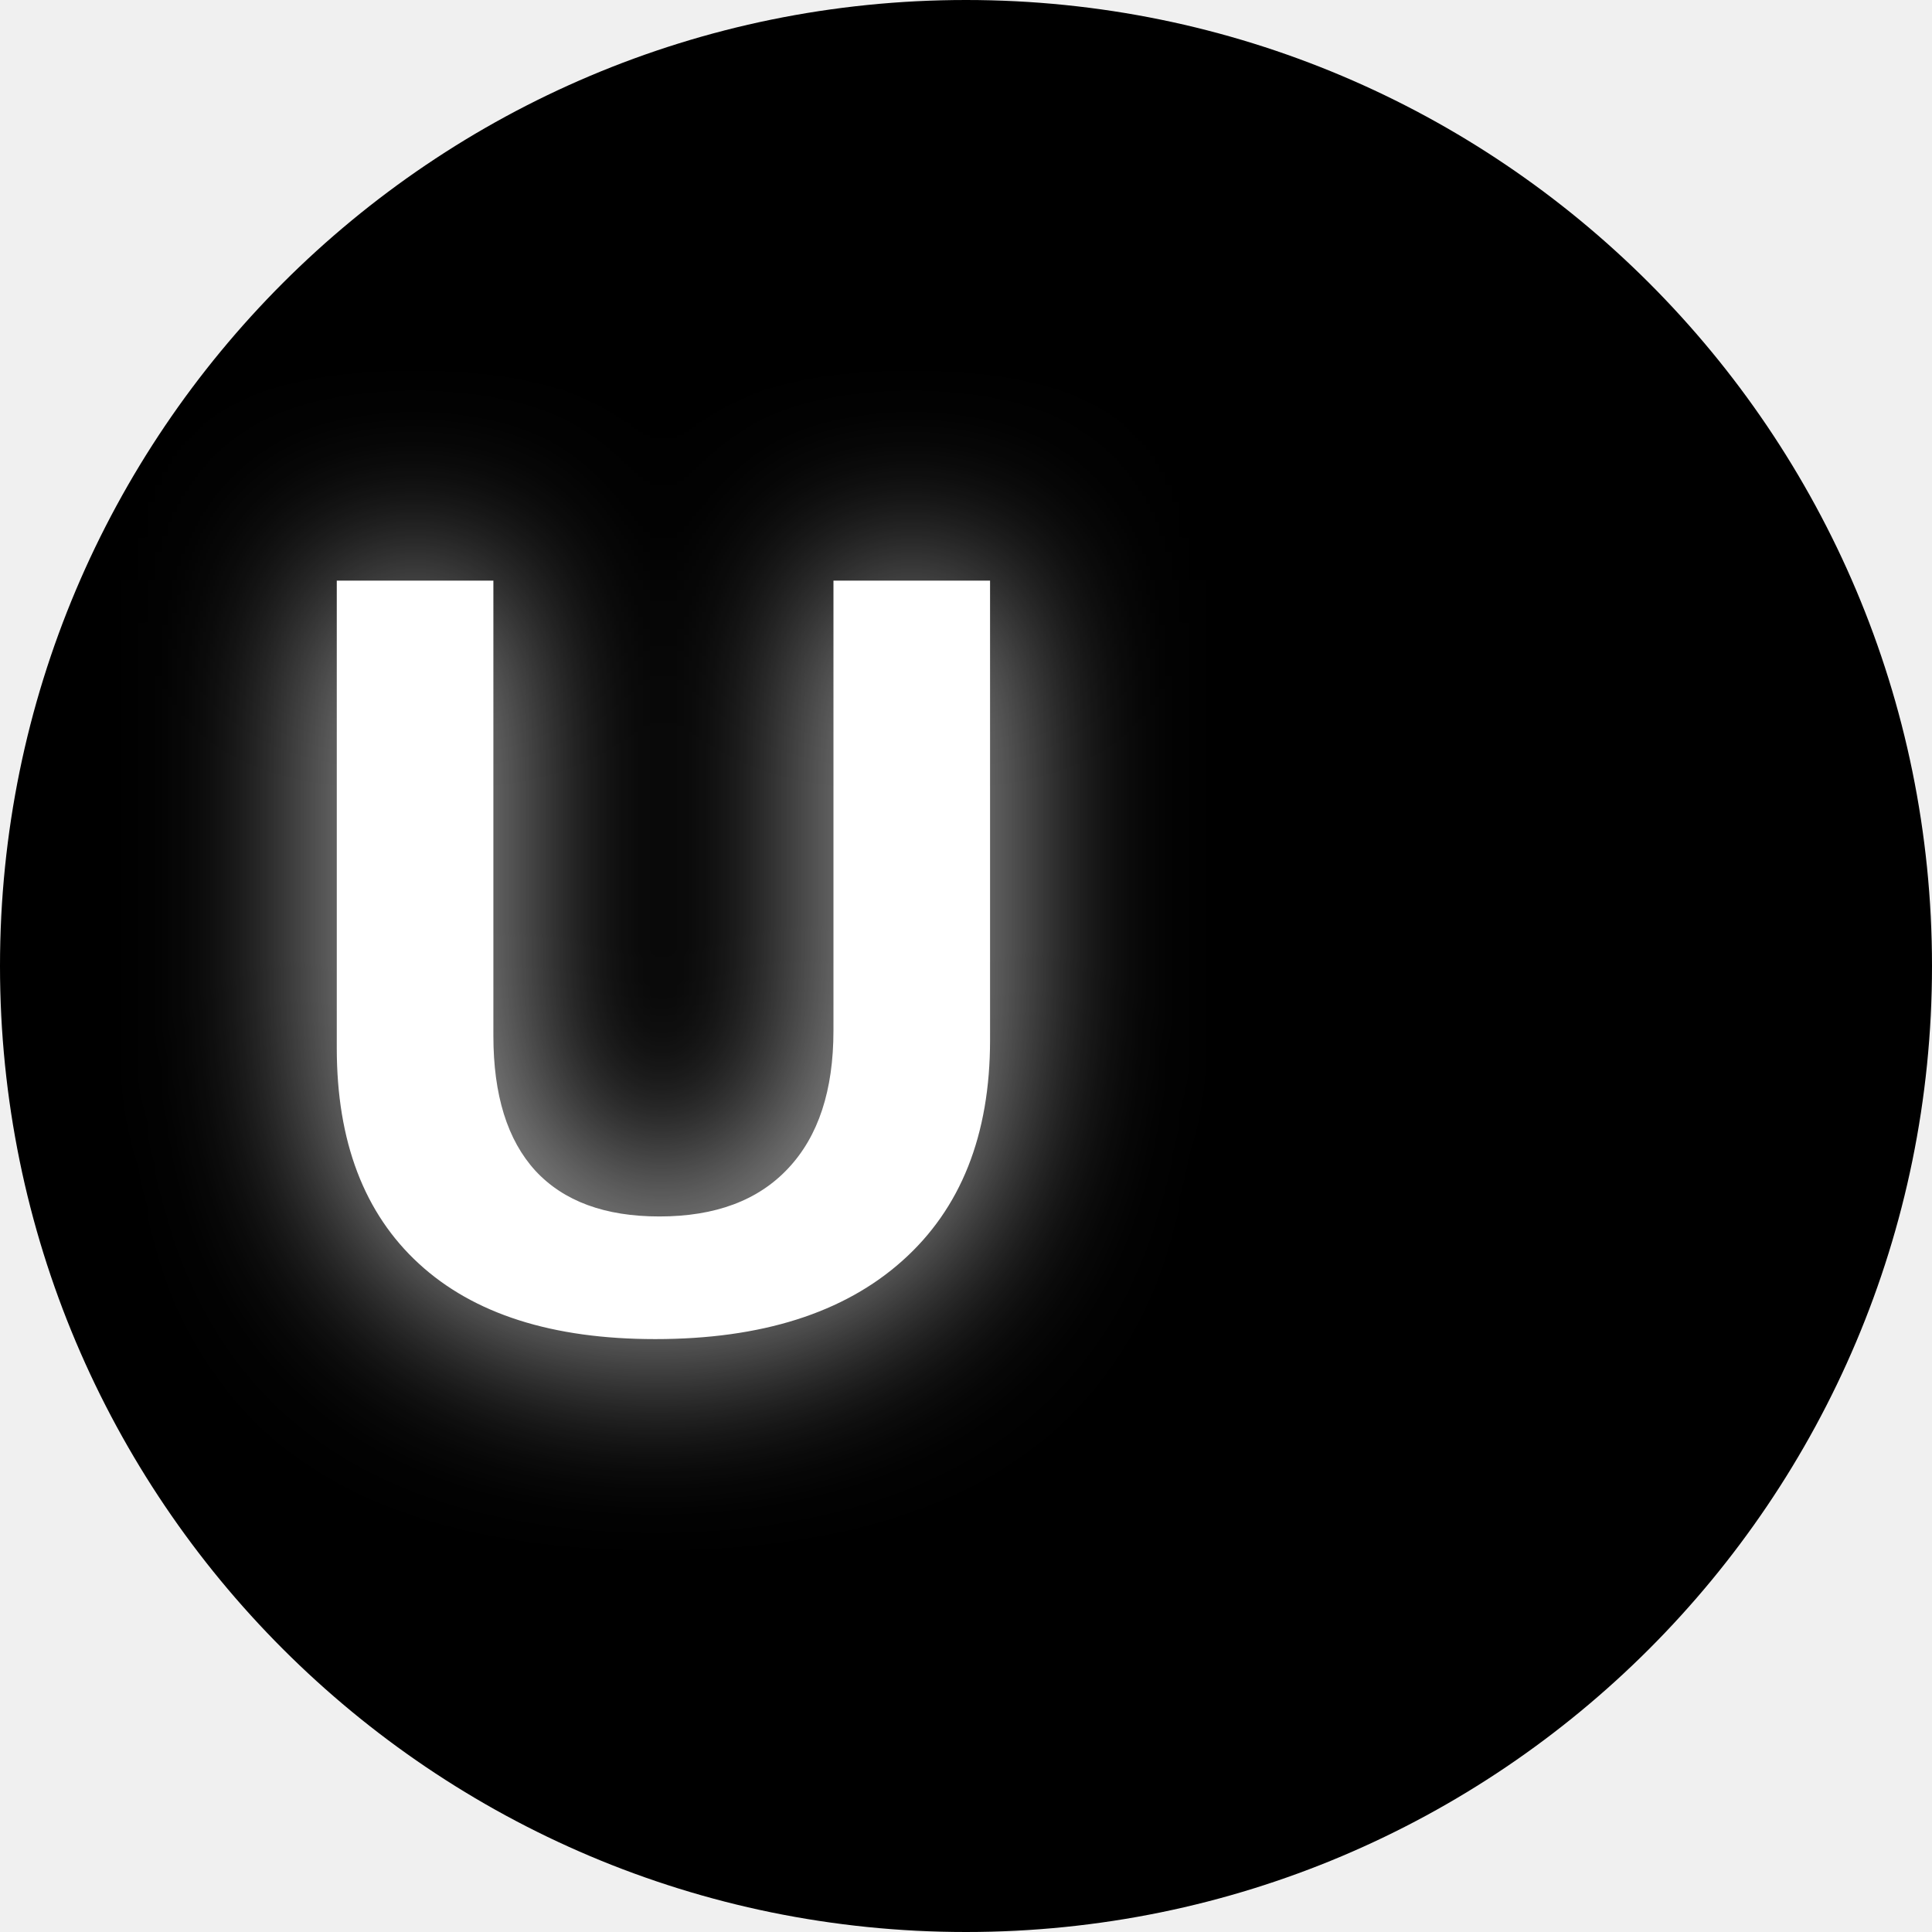
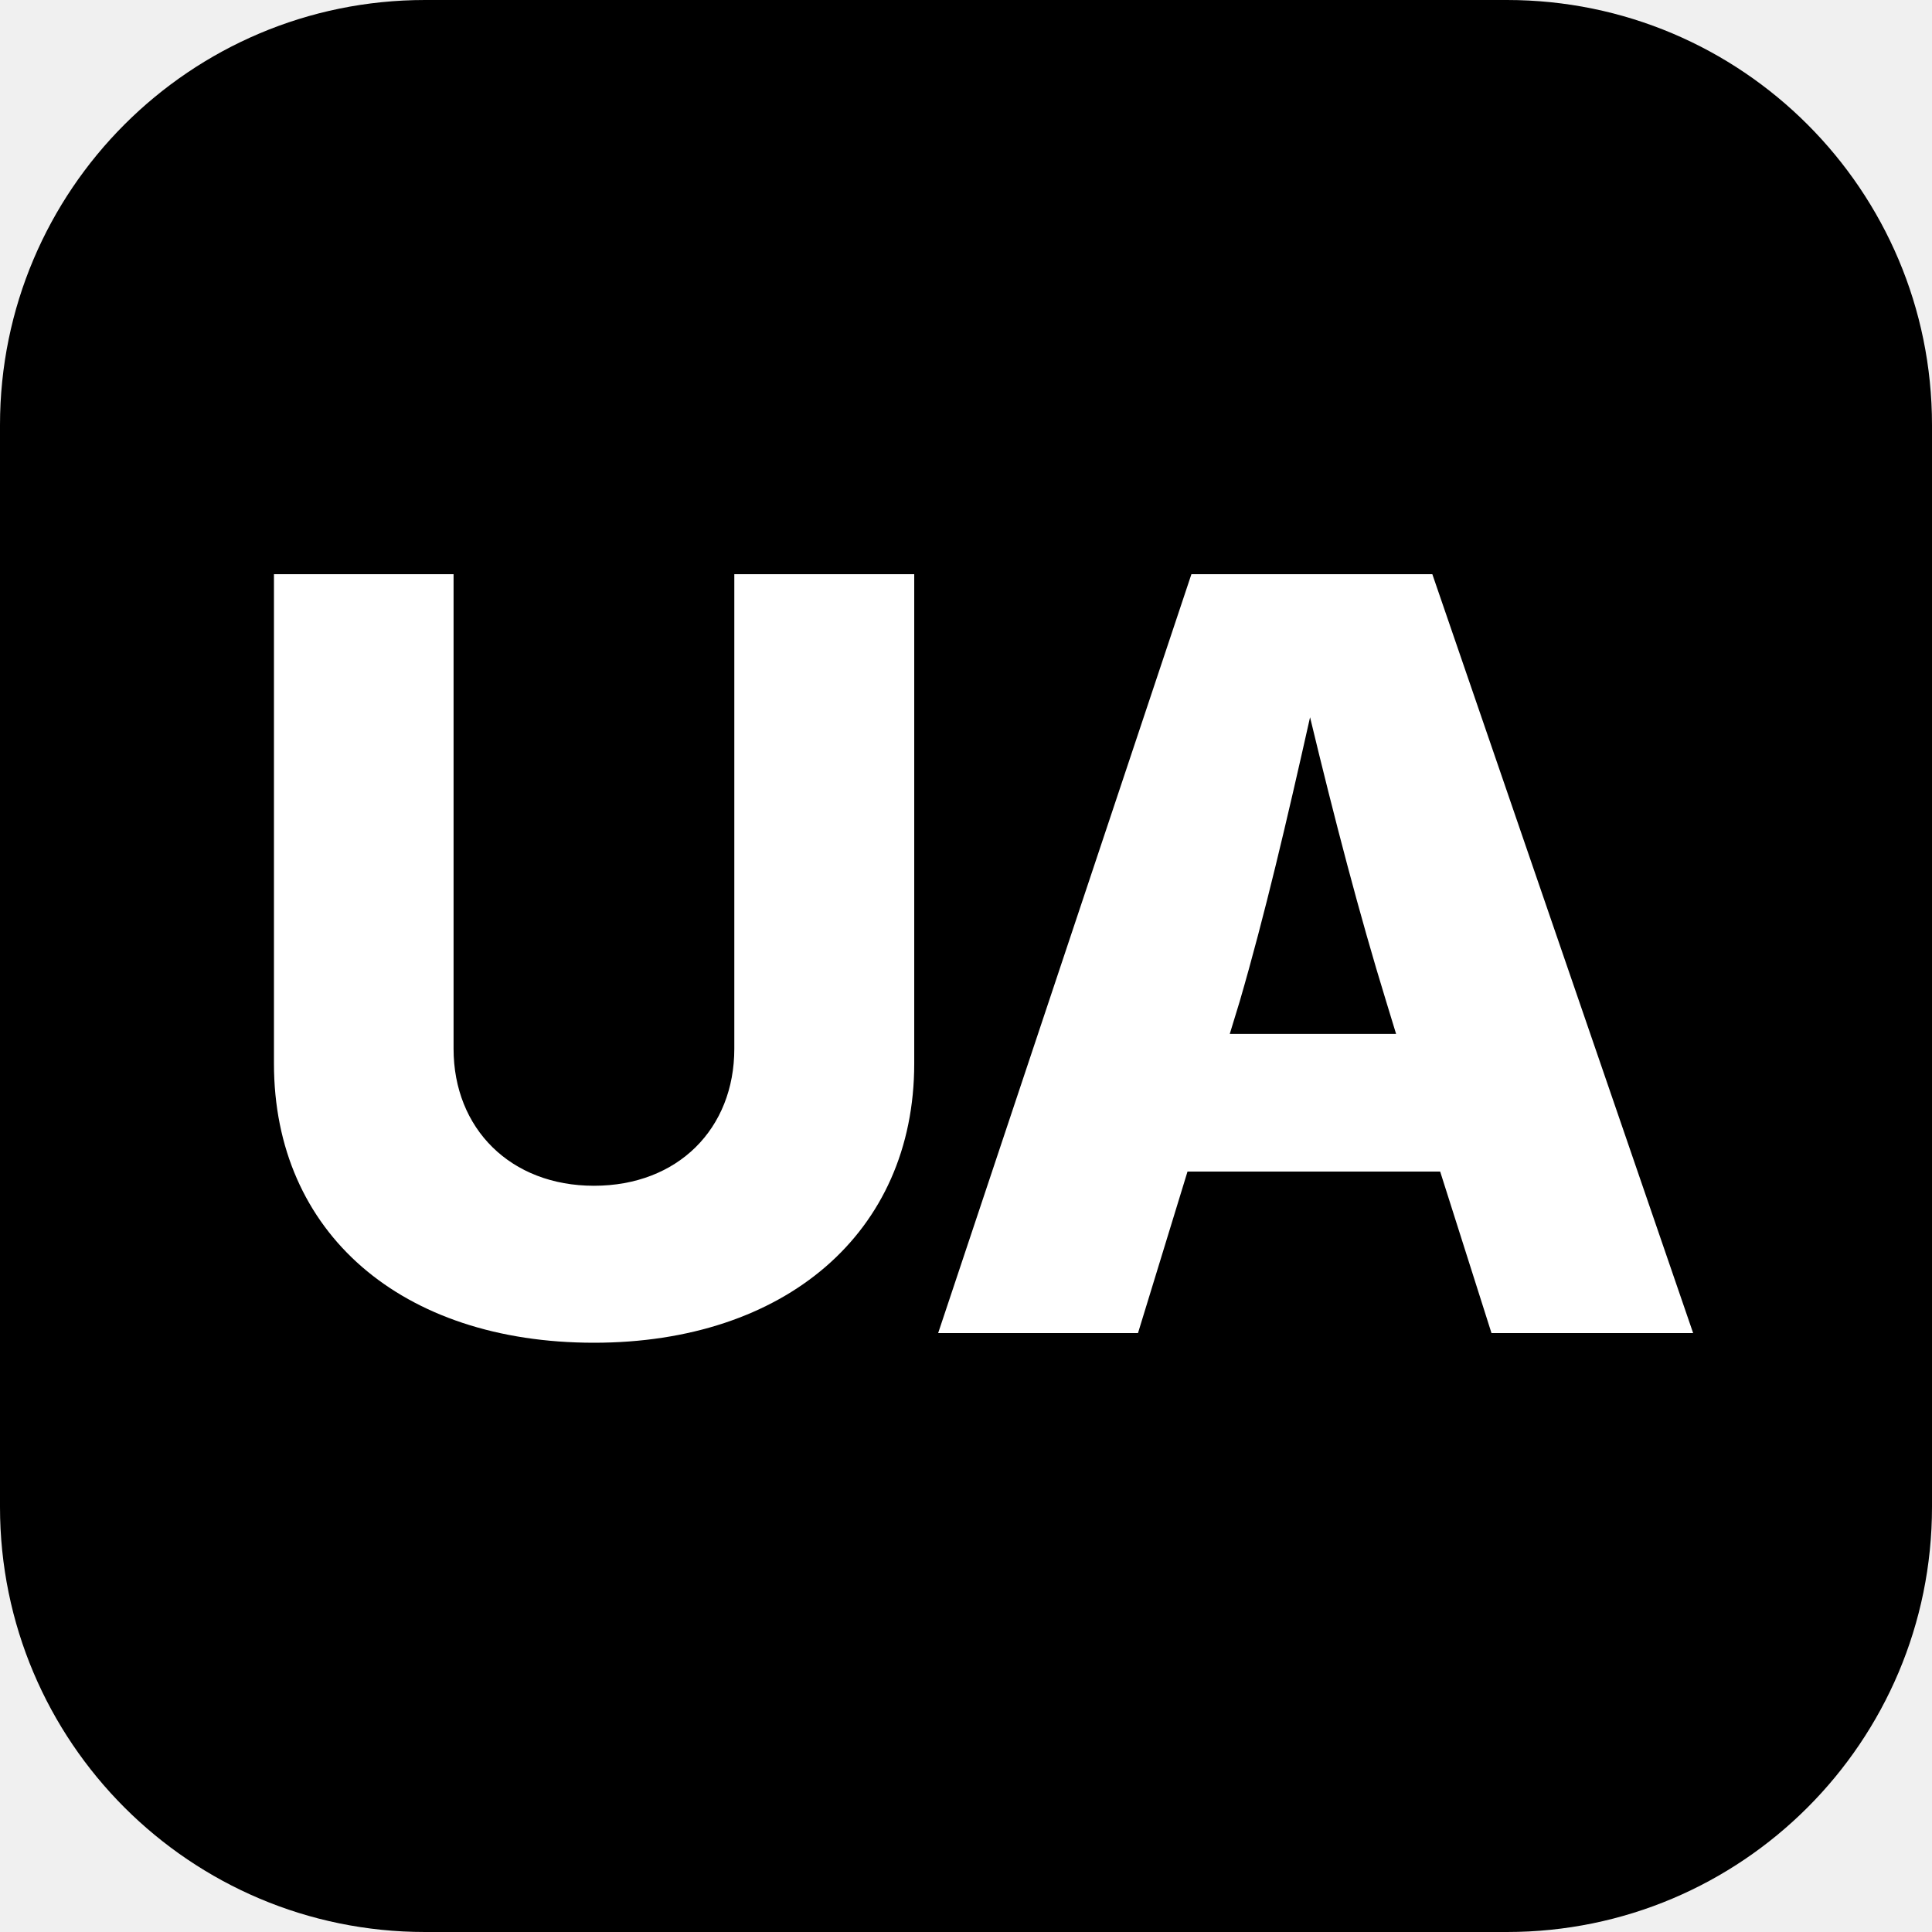
- <svg xmlns="http://www.w3.org/2000/svg" width="64" height="64" viewBox="0 0 64 64" role="img" aria-label="Animated Uzair favicon">
-   <defs>
-     <filter id="glow" x="-50%" y="-50%" width="200%" height="200%">
-       <feDropShadow dx="0" dy="0" stdDeviation="3" flood-color="white" flood-opacity="0.8" />
-     </filter>
-   </defs>
-   <circle cx="32" cy="32" r="32" fill="#000000" />
-   <text x="32" y="44" text-anchor="middle" font-family="Poppins, Arial, sans-serif" font-size="36" fill="white" font-weight="900" filter="url(#glow)">
-     <tspan>
-       U
-       <animate attributeName="fill-opacity" values="1;0.5;1" dur="2s" repeatCount="indefinite" />
-       <animate attributeName="filter" values="url(#glow);none;url(#glow)" dur="2s" repeatCount="indefinite" />
-     </tspan>
-   </text>
+ <svg xmlns="http://www.w3.org/2000/svg" viewBox="0 0 100 100">
+   <rect width="100" height="100" rx="22" fill="#000000" />
+   <text x="50" y="69" font-family="system-ui,-apple-system,sans-serif" font-size="54" font-weight="800" fill="#ffffff" text-anchor="middle" letter-spacing="-2">UA</text>
</svg>
